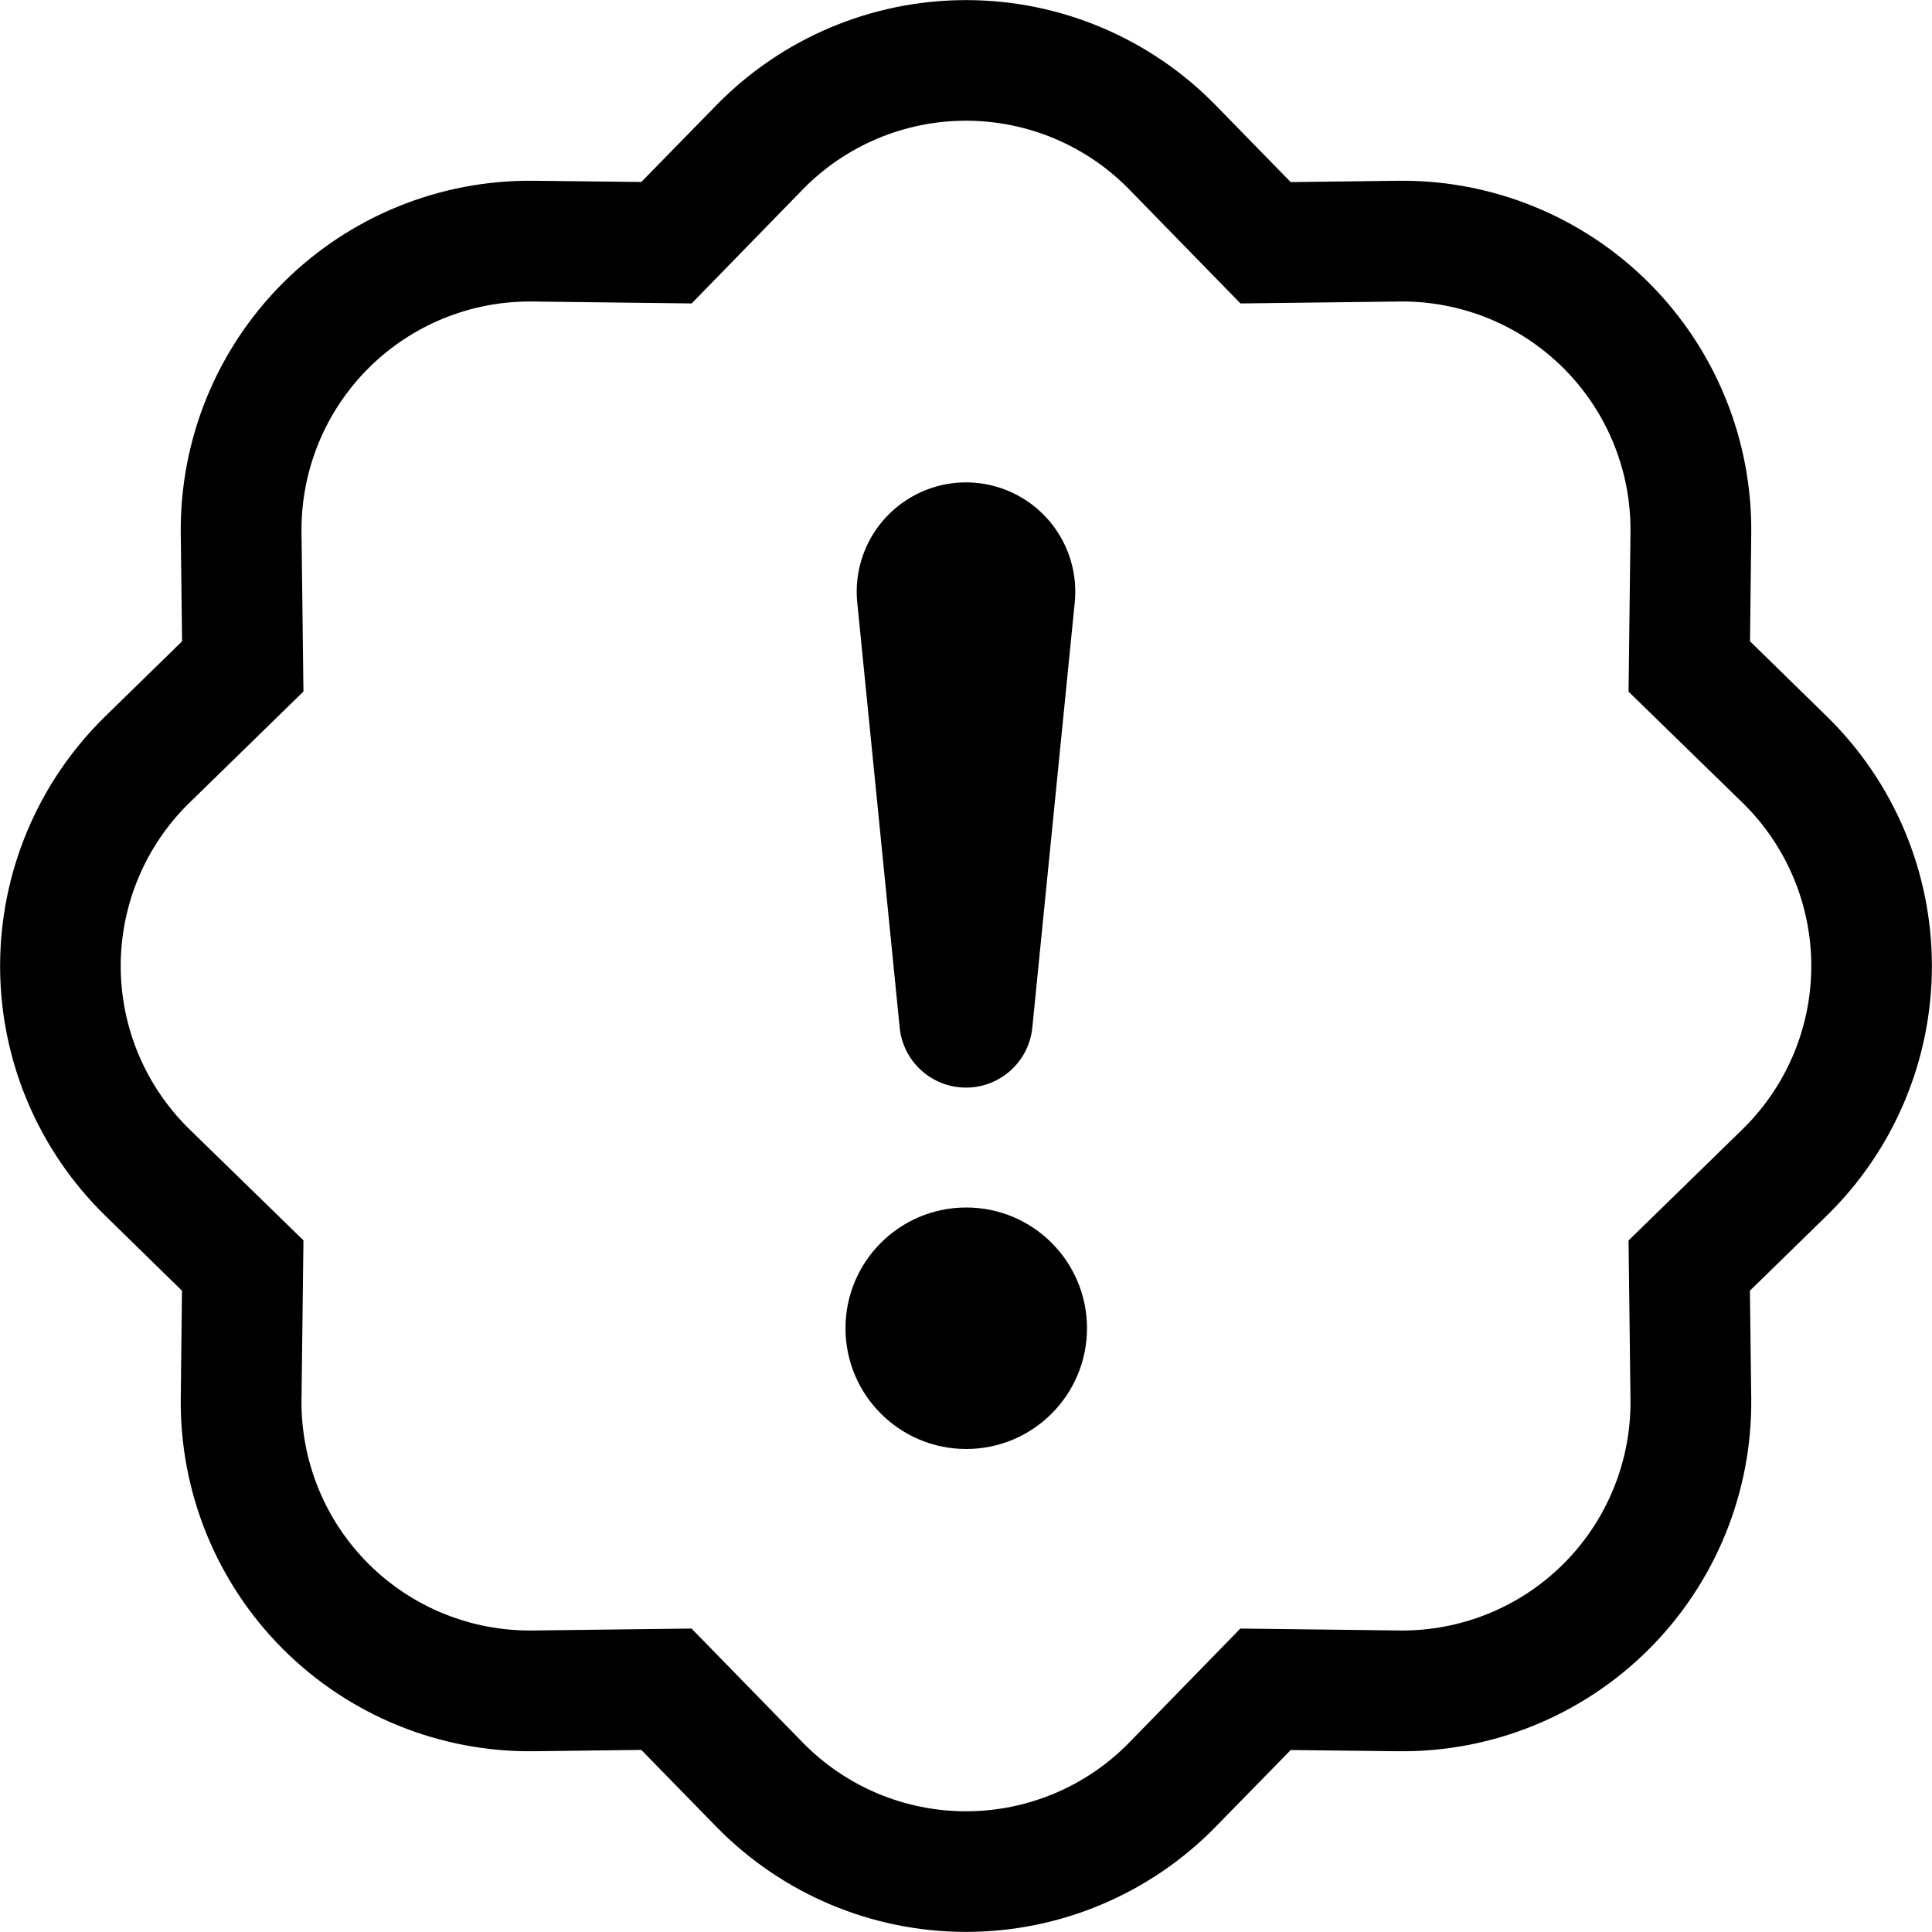
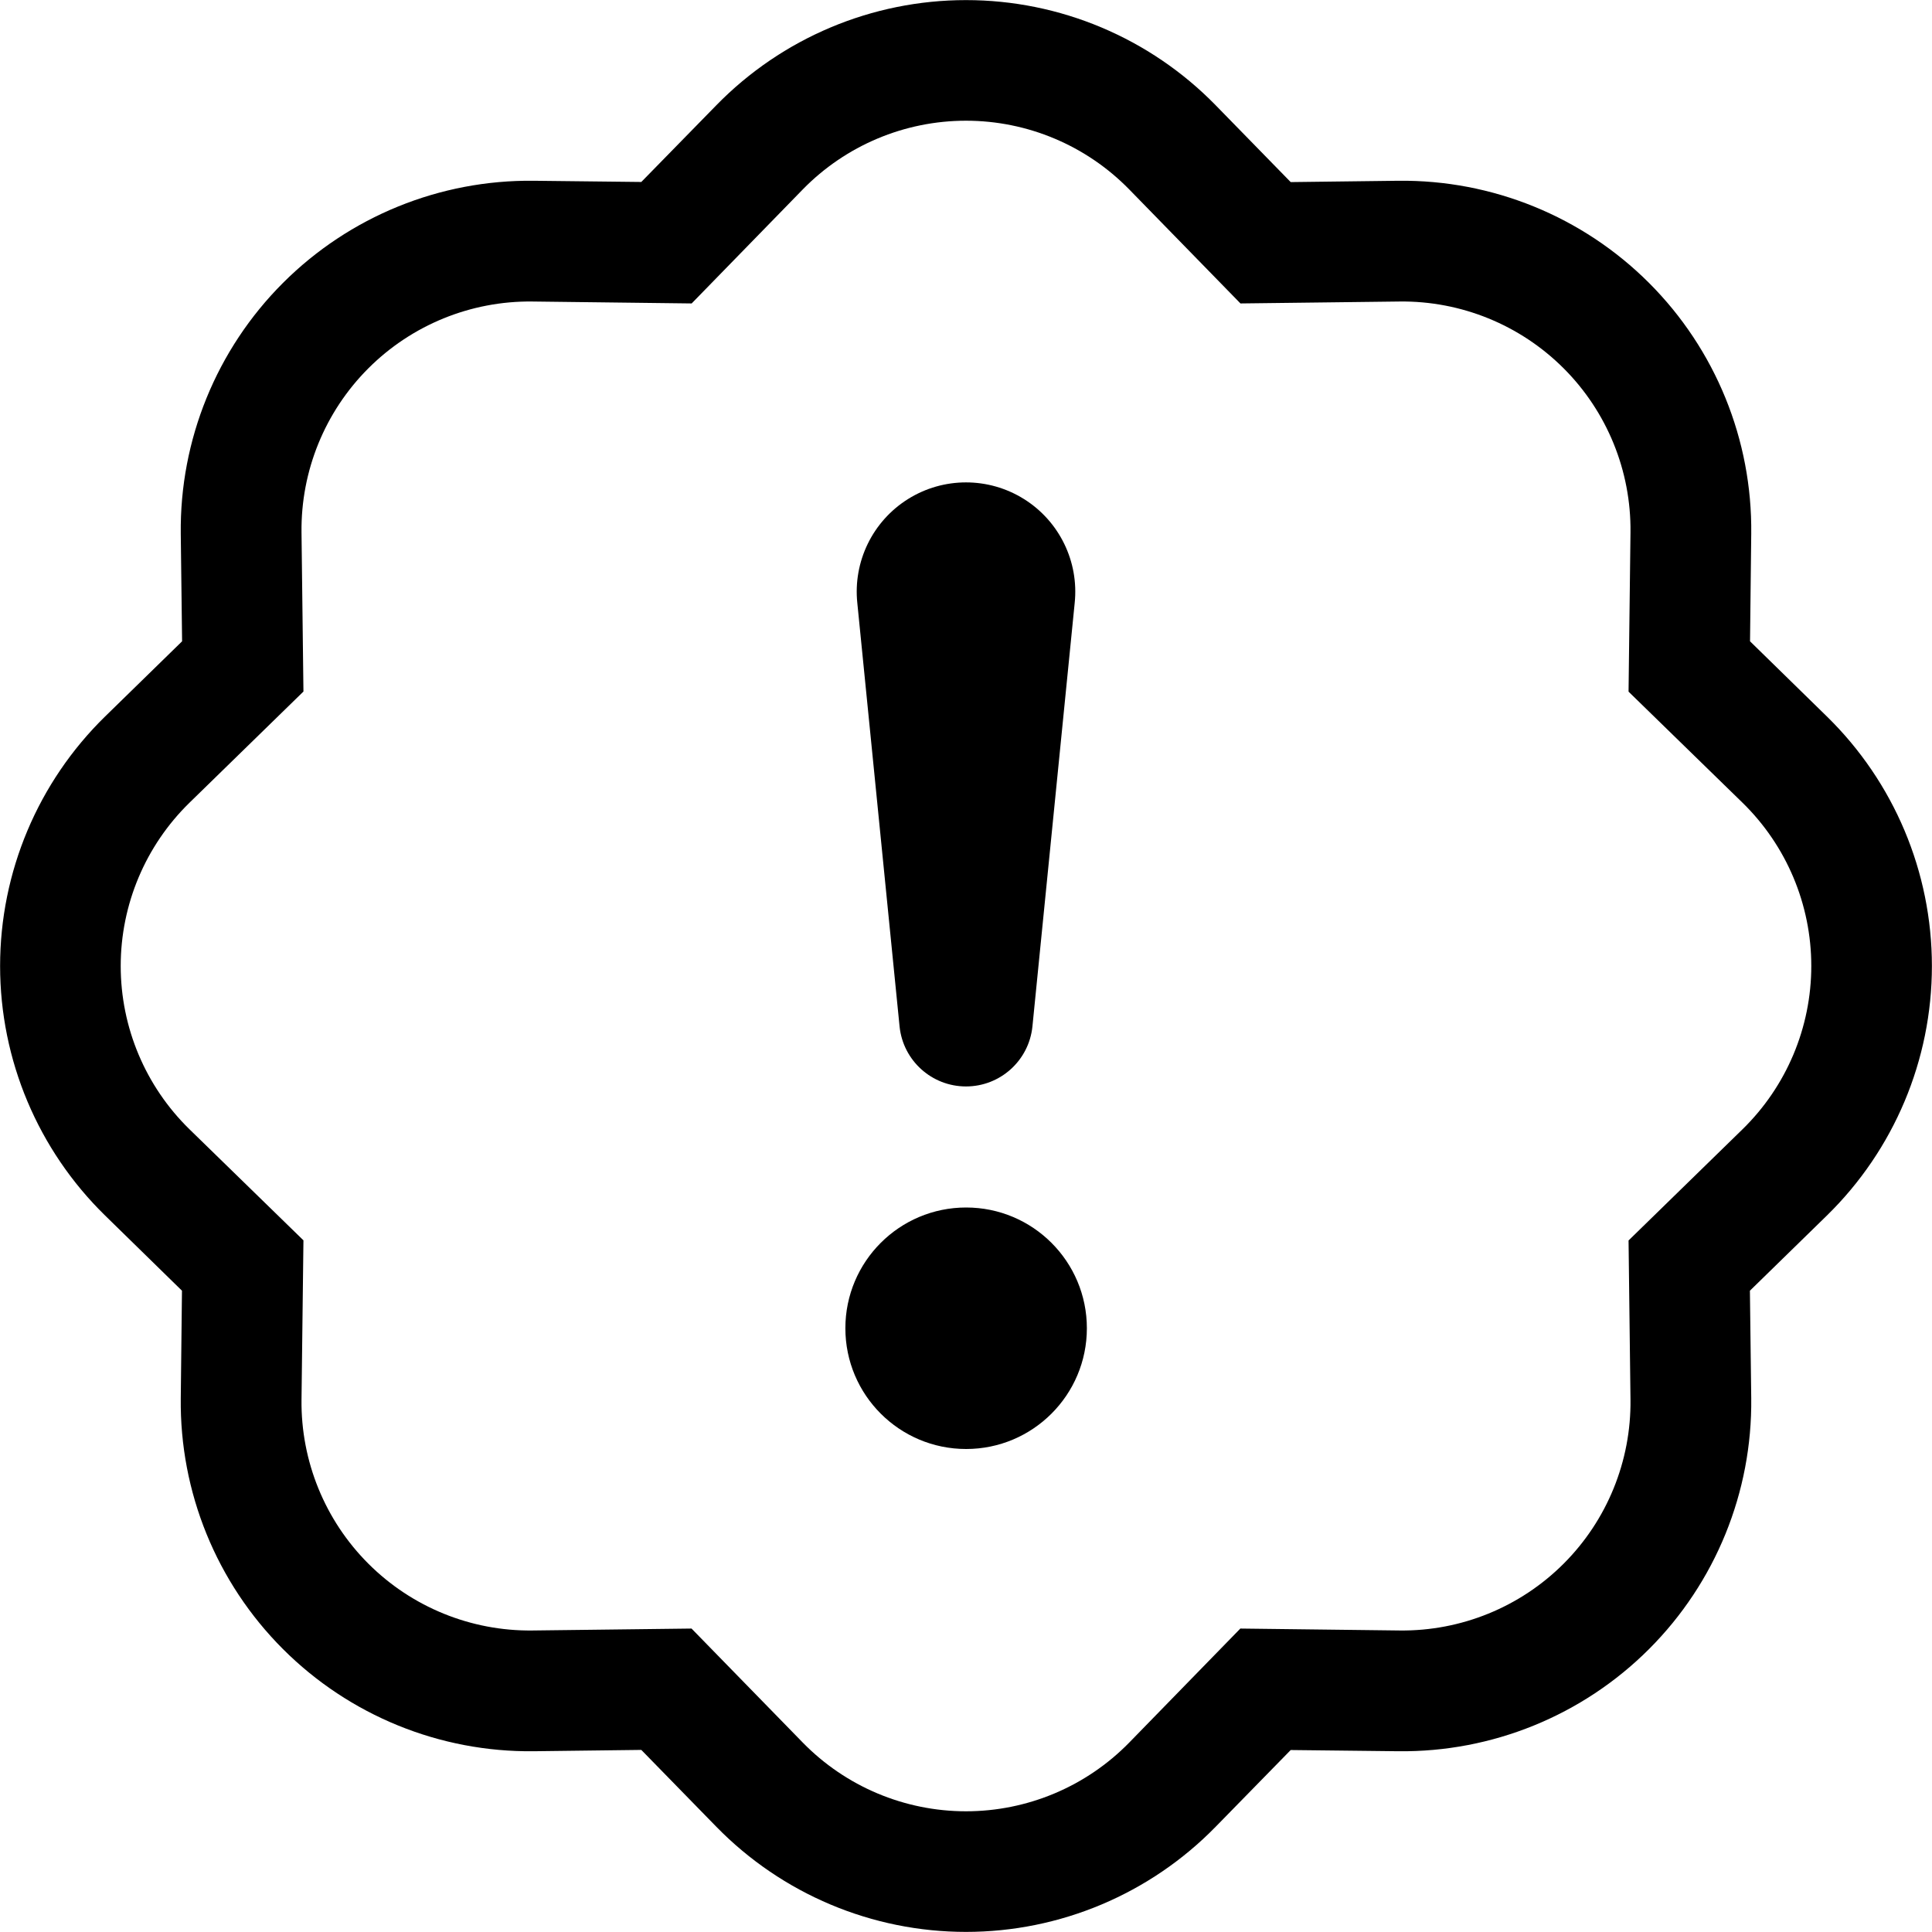
<svg xmlns="http://www.w3.org/2000/svg" width="16" height="16" fill="currentColor" class="bi bi-patch-exclamation" viewBox="0 0 16 16">
-   <path d="M7.002 11a1 1 0 1 1 2 0 1 1 0 0 1-2 0zM7.1 4.995a.905.905 0 1 1 1.8 0l-.35 3.507a.552.552 0 0 1-1.1 0L7.1 4.995z" />
+   <path d="M7.001 11a1 1 0 1 1 2 0 1 1 0 0 1-2 0zM7.1 4.995a.905.905 0 1 1 1.8 0l-.35 3.507a.553.553 0 0 1-1.1 0L7.1 4.995z" />
  <path d="m10.273 2.513-.921-.944.715-.698.622.637.89-.011a2.89 2.89 0 0 1 2.924 2.924l-.01.89.636.622a2.89 2.89 0 0 1 0 4.134l-.637.622.011.89a2.89 2.89 0 0 1-2.924 2.924l-.89-.01-.622.636a2.89 2.89 0 0 1-4.134 0l-.622-.637-.89.011a2.89 2.89 0 0 1-2.924-2.924l.01-.89-.636-.622a2.89 2.89 0 0 1 0-4.134l.637-.622-.011-.89a2.89 2.89 0 0 1 2.924-2.924l.89.01.622-.636a2.89 2.89 0 0 1 4.134 0l-.715.698a1.89 1.89 0 0 0-2.704 0l-.92.944-1.32-.016a1.89 1.89 0 0 0-1.911 1.912l.016 1.318-.944.921a1.89 1.89 0 0 0 0 2.704l.944.92-.016 1.32a1.89 1.89 0 0 0 1.912 1.911l1.318-.016.921.944a1.89 1.89 0 0 0 2.704 0l.92-.944 1.32.016a1.89 1.89 0 0 0 1.911-1.912l-.016-1.318.944-.921a1.89 1.89 0 0 0 0-2.704l-.944-.92.016-1.32a1.89 1.89 0 0 0-1.912-1.911l-1.318.016z" />
</svg>
